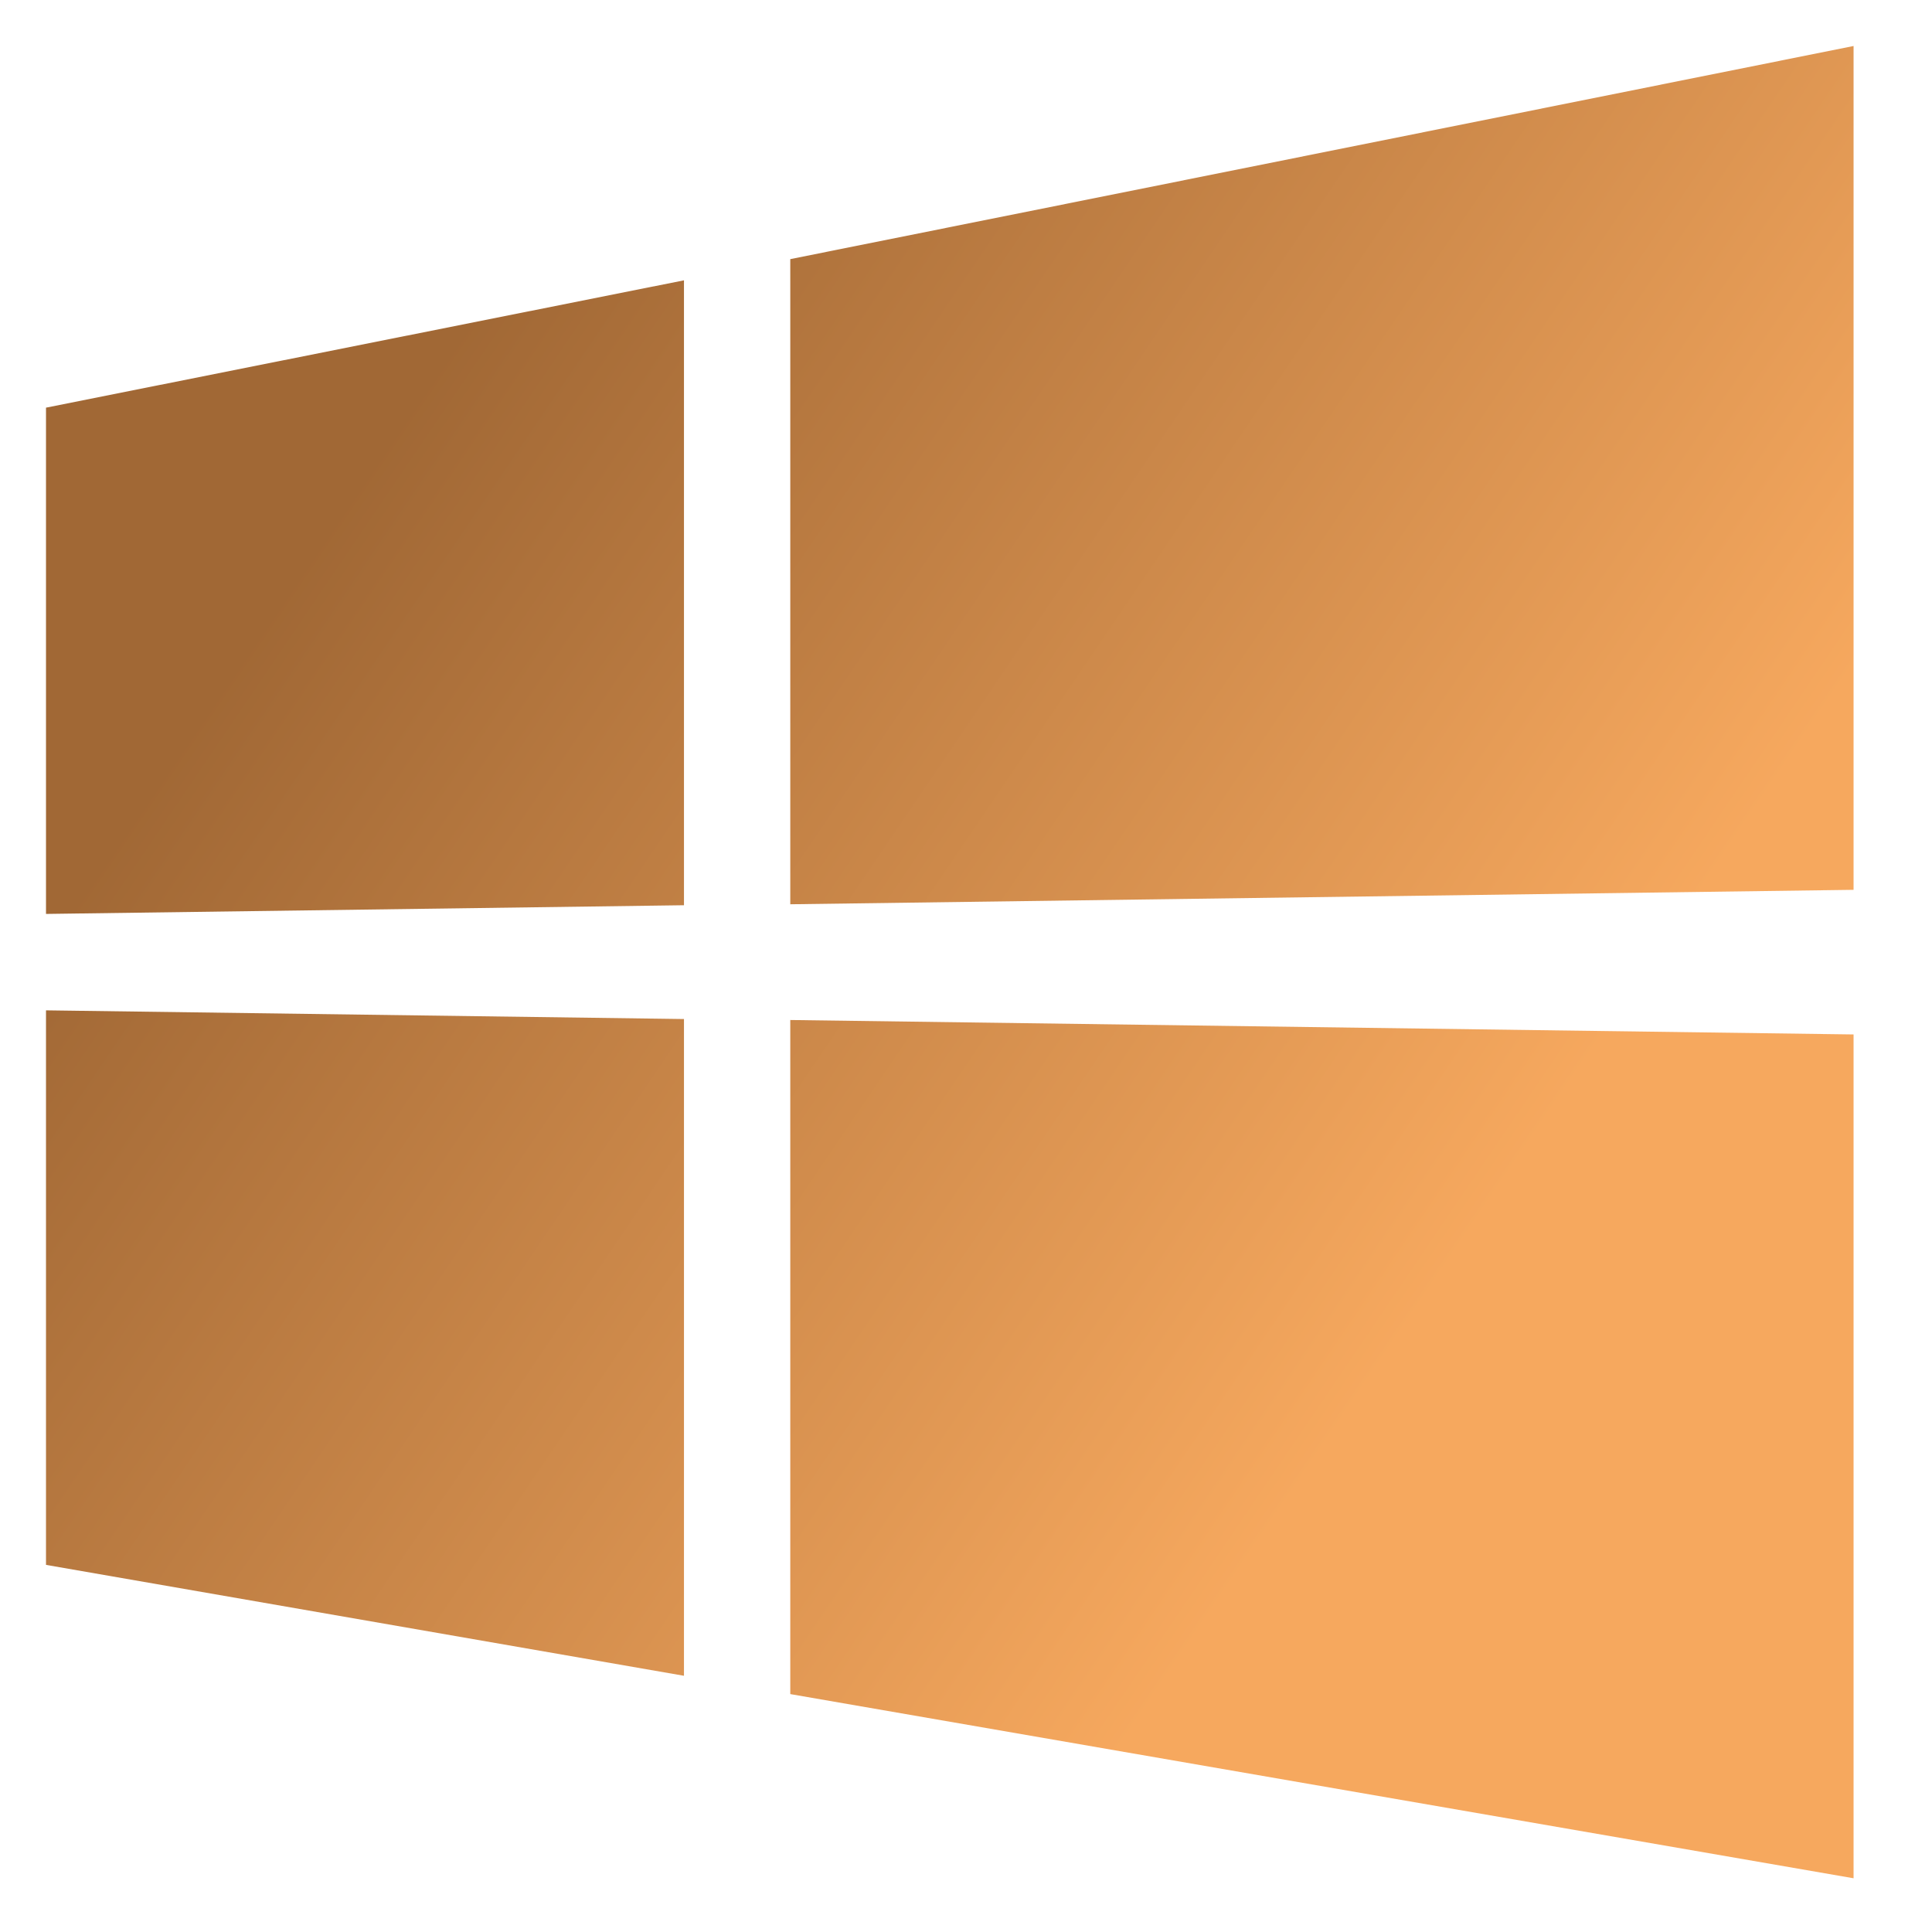
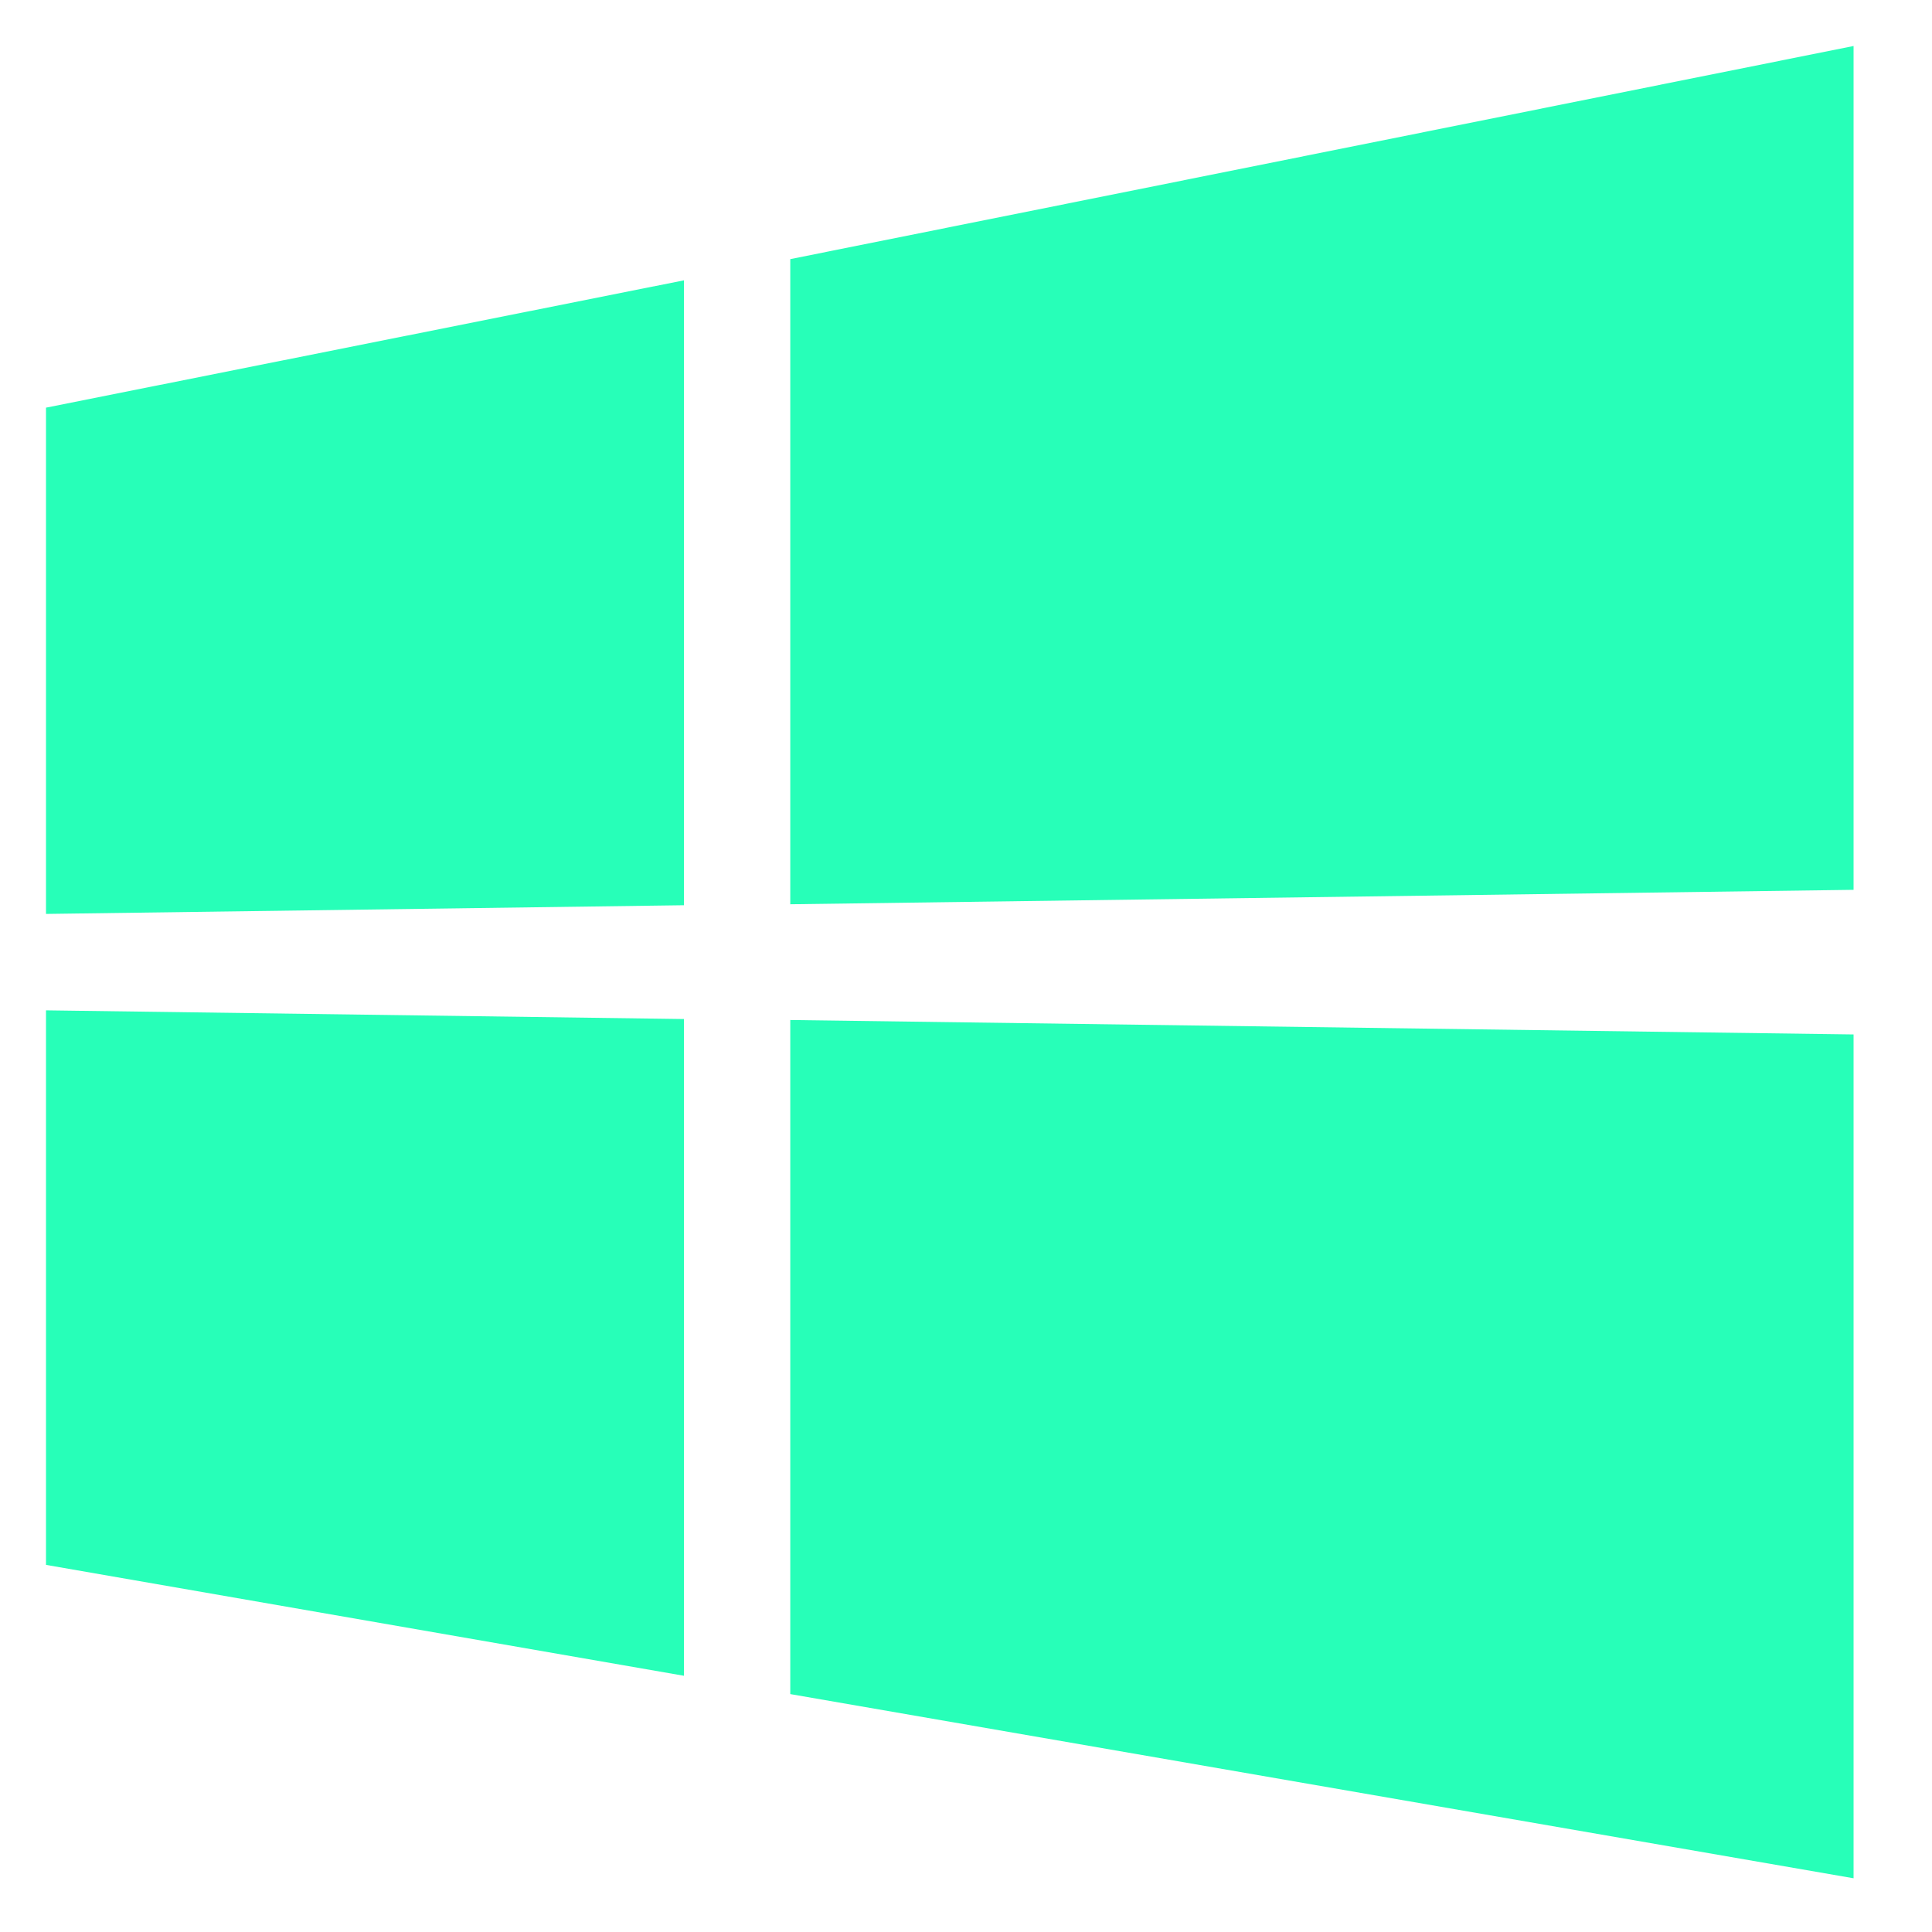
<svg xmlns="http://www.w3.org/2000/svg" width="42px" height="42px" viewBox="0 0 42 42" version="1.1">
  <defs>
    <linearGradient x1="17.661%" y1="22.855%" x2="79.247%" y2="64.622%" id="linearGradient-1">
      <stop stop-color="#A16835" offset="0%" />
      <stop stop-color="#F6A85E" offset="100%" />
    </linearGradient>
  </defs>
  <g id="页面-1" stroke="none" stroke-width="1" fill="none" fill-rule="evenodd">
    <g id="download-apps" transform="translate(-451, -1056)" fill="url(#linearGradient-1)" fill-rule="nonzero">
      <g id="内容" transform="translate(320, 1056)">
        <g id="windows" transform="translate(63, 0)">
          <g transform="translate(69, 1)" id="形状">
-             <path d="M0,18.868 L0,7.862 L13.869,5.094 L13.869,18.679 L0,18.868 M39.295,0 L39.295,18.344 L16.18,18.658 L16.18,4.633 L39.295,0 M0,20.964 L13.869,21.153 L13.869,35.43 L0,33.019 L0,20.964 M39.295,21.488 L39.295,39.832 L16.18,35.828 L16.18,21.174 L39.295,21.488 Z" />
+             <path fill="#27FFB8" d="M0,18.868 L0,7.862 L13.869,5.094 L13.869,18.679 L0,18.868 M39.295,0 L39.295,18.344 L16.18,18.658 L16.18,4.633 L39.295,0 M0,20.964 L13.869,21.153 L13.869,35.43 L0,33.019 L0,20.964 M39.295,21.488 L39.295,39.832 L16.18,35.828 L16.18,21.174 L39.295,21.488 Z" />
          </g>
        </g>
      </g>
    </g>
  </g>
</svg>
